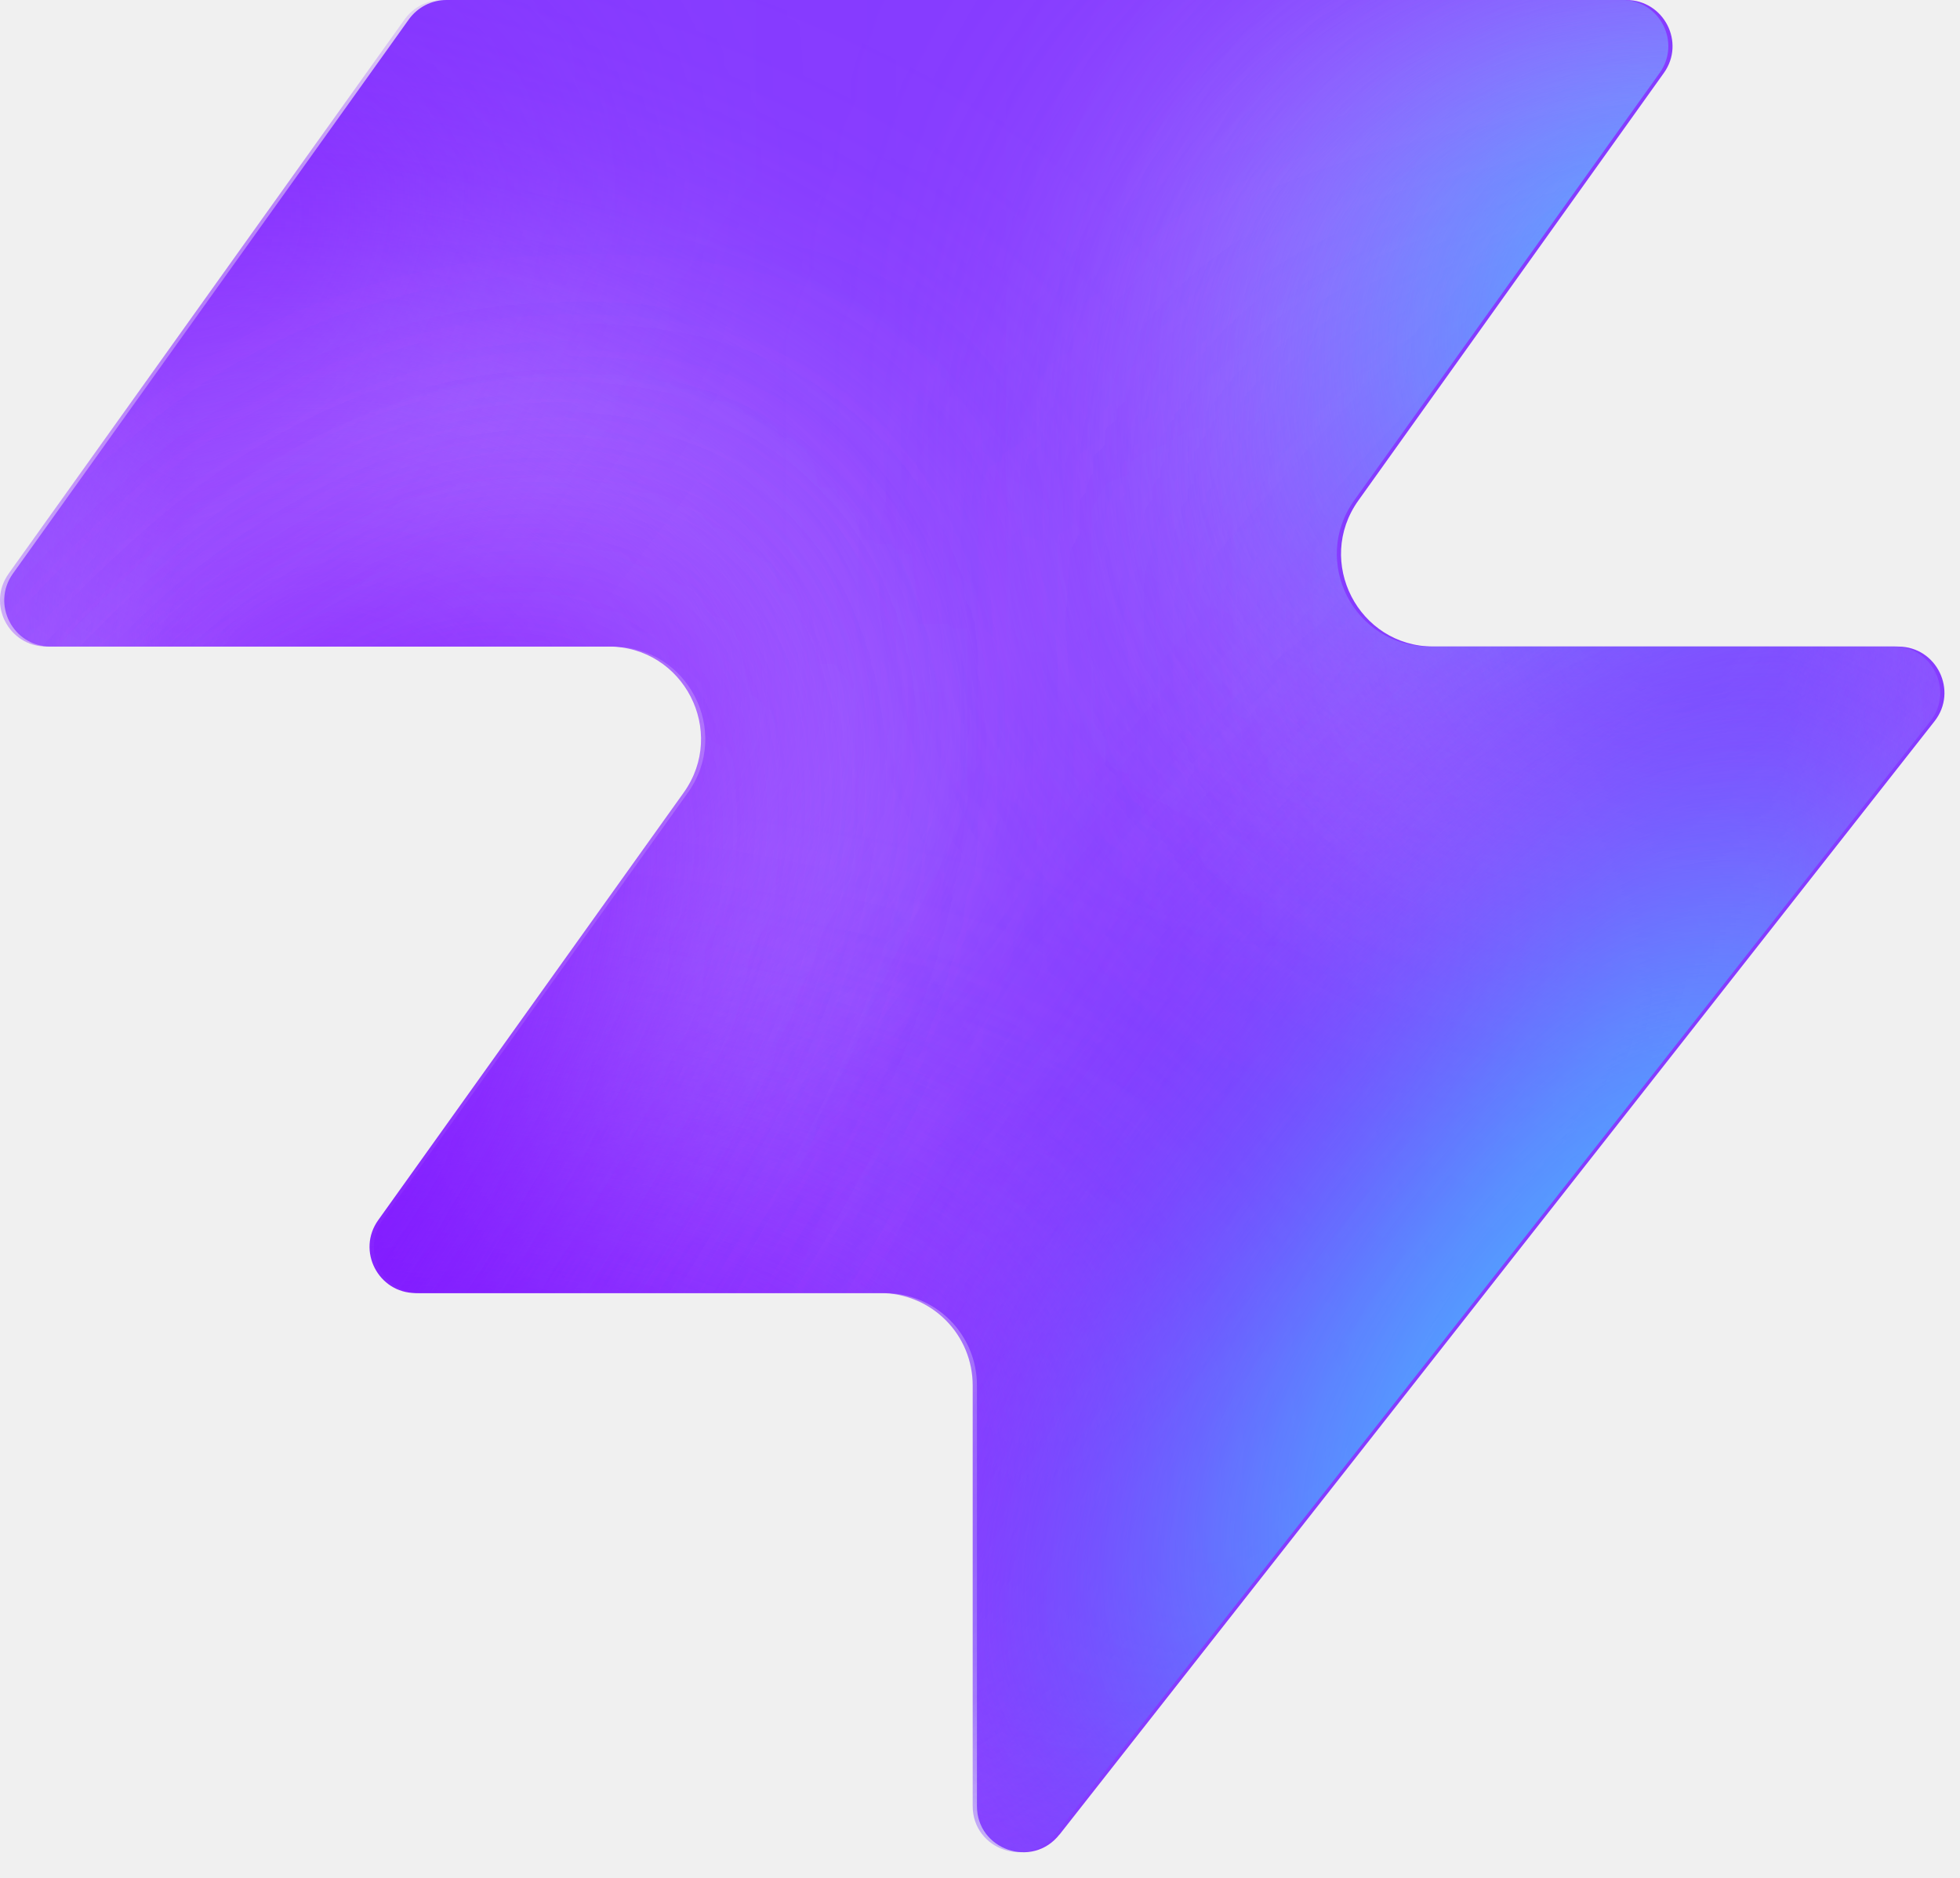
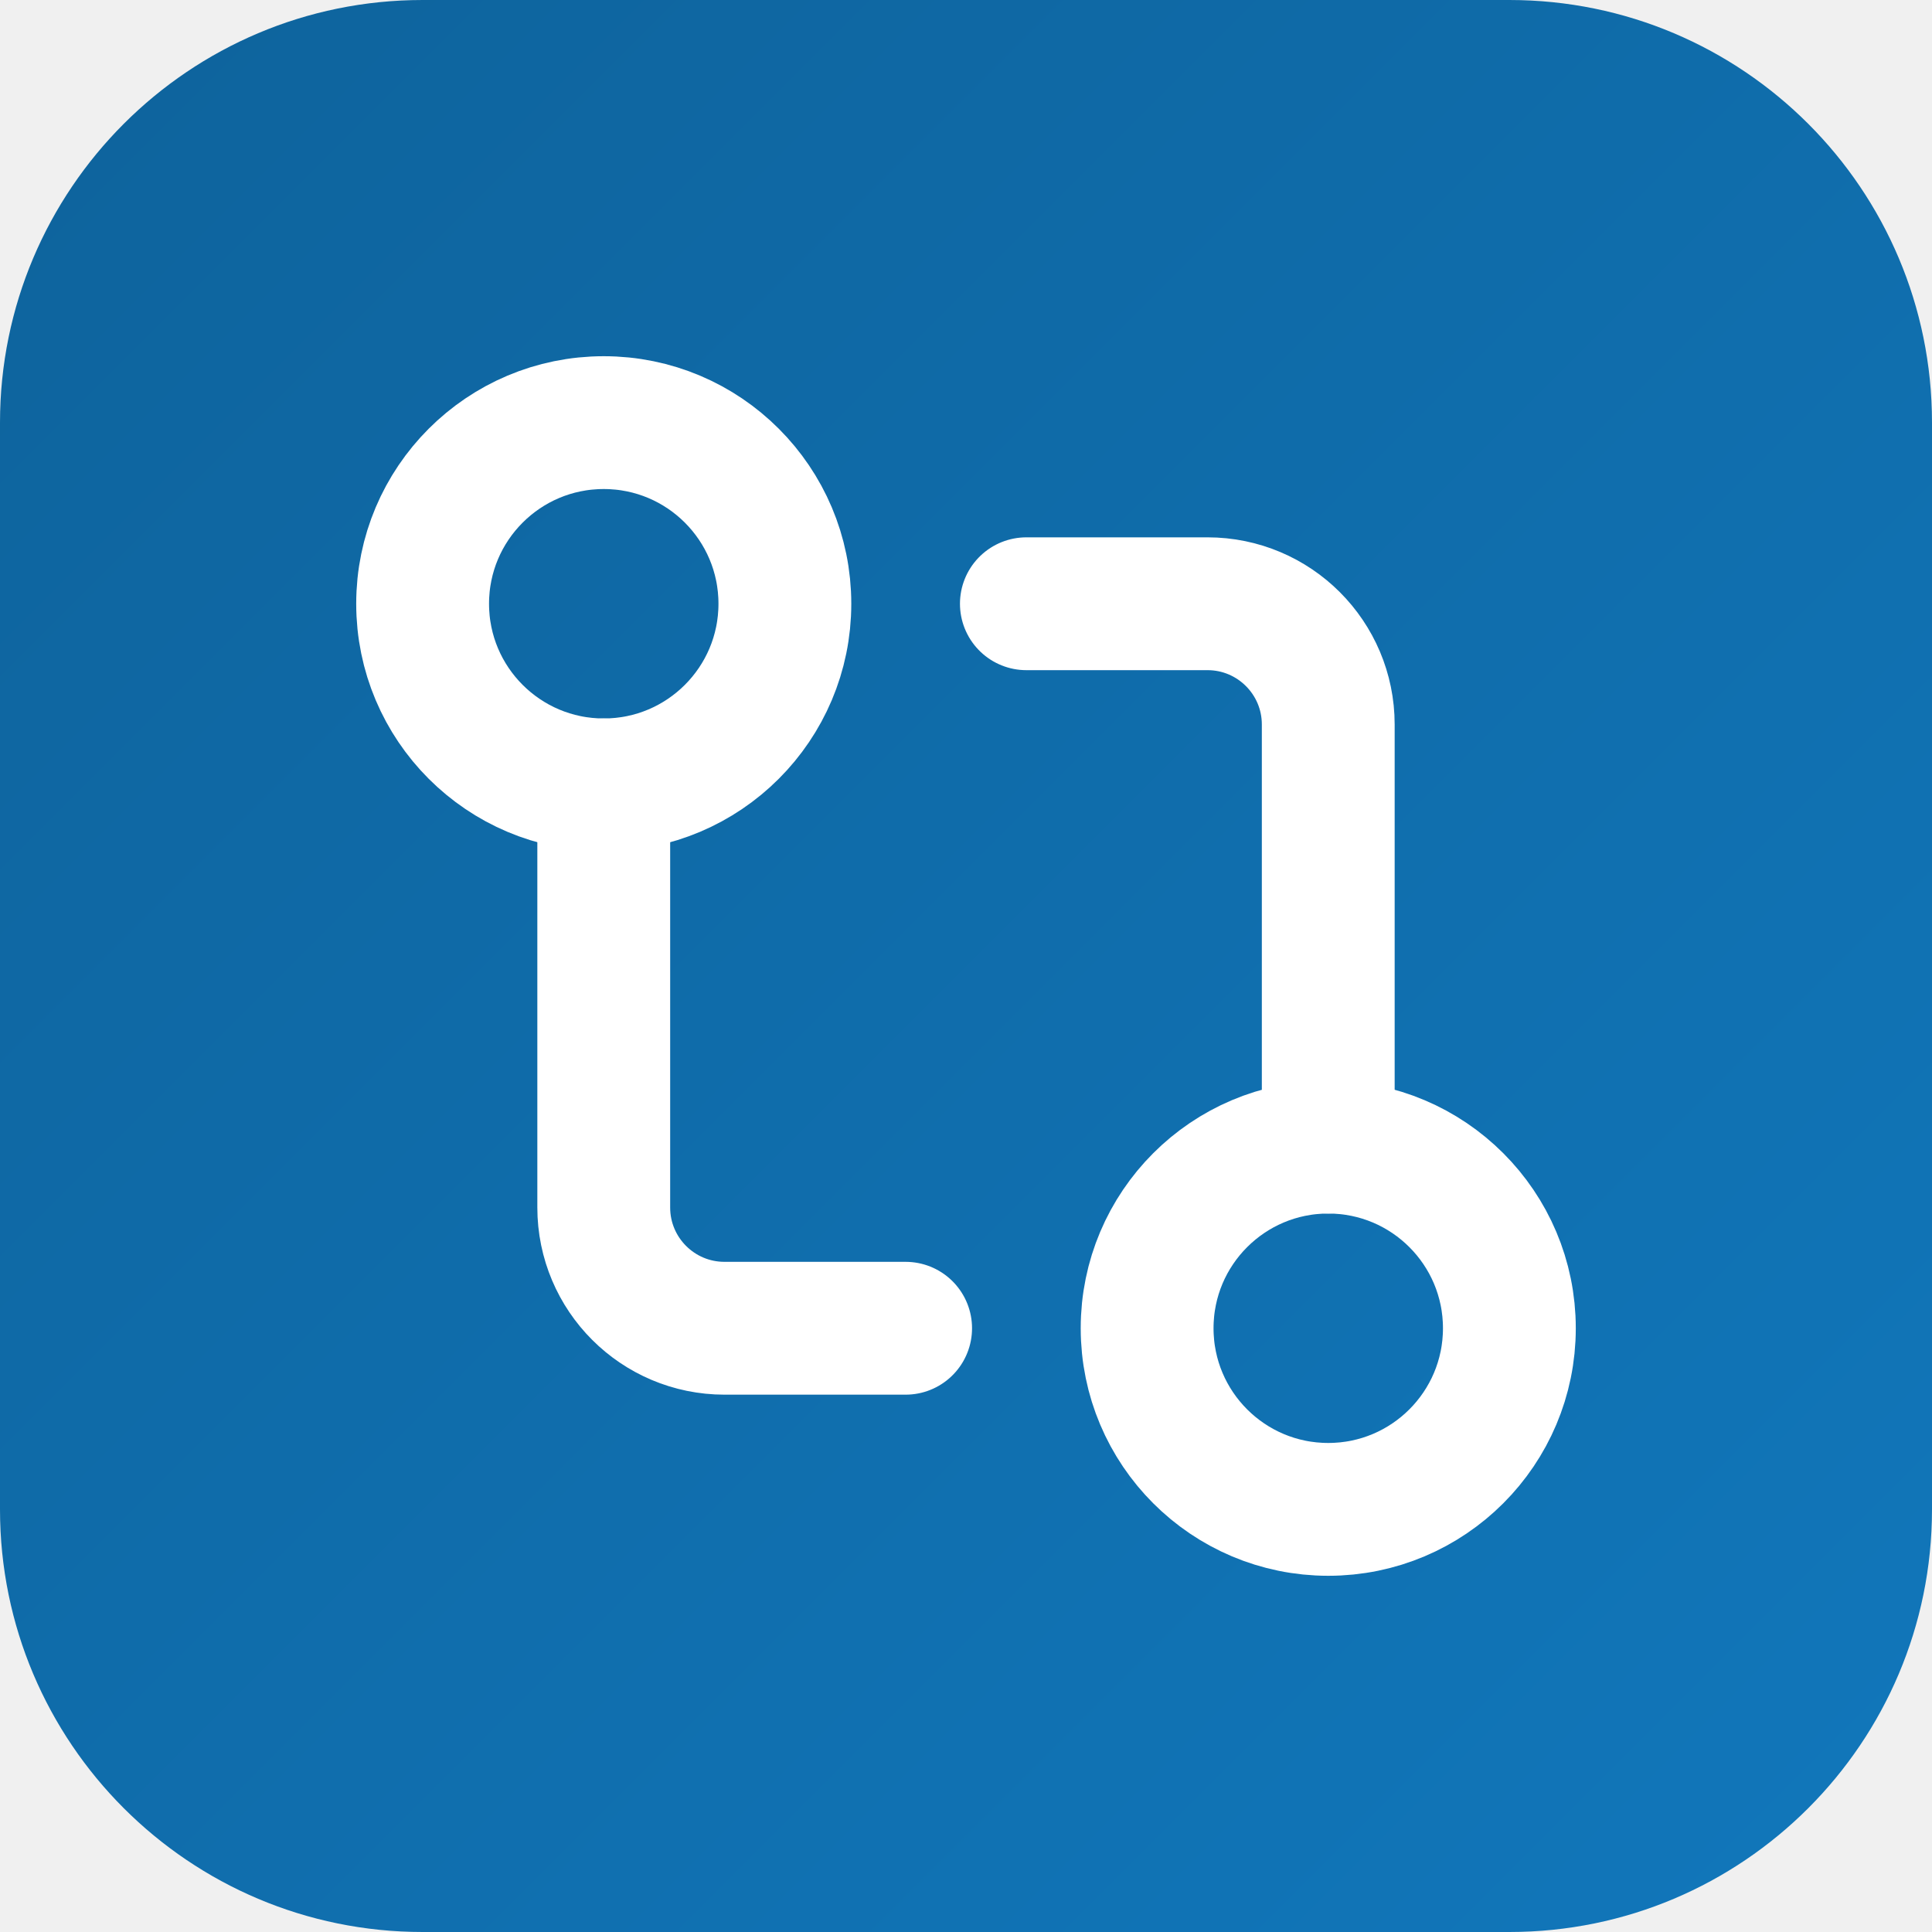
- <svg xmlns="http://www.w3.org/2000/svg" width="48" height="46" fill="none" viewBox="0 0 48 46">
-   <path fill="#863bff" d="M25.946 44.938c-.664.845-2.021.375-2.021-.698V33.937a2.26 2.26 0 0 0-2.262-2.262H10.287c-.92 0-1.456-1.04-.92-1.788l7.48-10.471c1.07-1.497 0-3.578-1.842-3.578H1.237c-.92 0-1.456-1.04-.92-1.788L10.013.474c.214-.297.556-.474.92-.474h28.894c.92 0 1.456 1.04.92 1.788l-7.48 10.471c-1.07 1.498 0 3.579 1.842 3.579h11.377c.943 0 1.473 1.088.89 1.83L25.947 44.94z" style="fill:#863bff;fill:color(display-p3 .525 .23 1);fill-opacity:1" />
-   <mask id="a" width="48" height="46" x="0" y="0" maskUnits="userSpaceOnUse" style="mask-type:alpha">
-     <path fill="#000" d="M25.842 44.938c-.664.844-2.021.375-2.021-.698V33.937a2.26 2.26 0 0 0-2.262-2.262H10.183c-.92 0-1.456-1.04-.92-1.788l7.48-10.471c1.07-1.498 0-3.579-1.842-3.579H1.133c-.92 0-1.456-1.04-.92-1.787L9.91.473c.214-.297.556-.474.92-.474h28.894c.92 0 1.456 1.04.92 1.788l-7.48 10.471c-1.07 1.498 0 3.578 1.842 3.578h11.377c.943 0 1.473 1.088.89 1.832L25.843 44.94z" style="fill:#000;fill-opacity:1" />
-   </mask>
-   <g mask="url(#a)">
-     <g filter="url(#b)">
-       <ellipse cx="5.508" cy="14.704" fill="#ede6ff" rx="5.508" ry="14.704" style="fill:#ede6ff;fill:color(display-p3 .927 .903 1);fill-opacity:1" transform="matrix(.00324 1 1 -.00324 -4.47 31.516)" />
-     </g>
-     <g filter="url(#c)">
-       <ellipse cx="10.399" cy="29.851" fill="#ede6ff" rx="10.399" ry="29.851" style="fill:#ede6ff;fill:color(display-p3 .927 .903 1);fill-opacity:1" transform="matrix(.00324 1 1 -.00324 -39.328 7.883)" />
-     </g>
-     <g filter="url(#d)">
-       <ellipse cx="5.508" cy="30.487" fill="#7e14ff" rx="5.508" ry="30.487" style="fill:#7e14ff;fill:color(display-p3 .492 .077 1);fill-opacity:1" transform="rotate(89.814 -25.913 -14.639)scale(1 -1)" />
-     </g>
-     <g filter="url(#e)">
-       <ellipse cx="5.508" cy="30.599" fill="#7e14ff" rx="5.508" ry="30.599" style="fill:#7e14ff;fill:color(display-p3 .492 .077 1);fill-opacity:1" transform="rotate(89.814 -32.644 -3.334)scale(1 -1)" />
-     </g>
-     <g filter="url(#f)">
-       <ellipse cx="5.508" cy="30.599" fill="#7e14ff" rx="5.508" ry="30.599" style="fill:#7e14ff;fill:color(display-p3 .492 .077 1);fill-opacity:1" transform="matrix(.00324 1 1 -.00324 -34.34 30.47)" />
-     </g>
-     <g filter="url(#g)">
-       <ellipse cx="14.072" cy="22.078" fill="#ede6ff" rx="14.072" ry="22.078" style="fill:#ede6ff;fill:color(display-p3 .927 .903 1);fill-opacity:1" transform="rotate(93.35 24.506 48.493)scale(-1 1)" />
-     </g>
-     <g filter="url(#h)">
-       <ellipse cx="3.47" cy="21.501" fill="#7e14ff" rx="3.47" ry="21.501" style="fill:#7e14ff;fill:color(display-p3 .492 .077 1);fill-opacity:1" transform="rotate(89.009 28.708 47.59)scale(-1 1)" />
-     </g>
-     <g filter="url(#i)">
-       <ellipse cx="3.47" cy="21.501" fill="#7e14ff" rx="3.47" ry="21.501" style="fill:#7e14ff;fill:color(display-p3 .492 .077 1);fill-opacity:1" transform="rotate(89.009 28.708 47.59)scale(-1 1)" />
-     </g>
-     <g filter="url(#j)">
-       <ellipse cx=".387" cy="8.972" fill="#7e14ff" rx="4.407" ry="29.108" style="fill:#7e14ff;fill:color(display-p3 .492 .077 1);fill-opacity:1" transform="rotate(39.51 .387 8.972)" />
-     </g>
-     <g filter="url(#k)">
-       <ellipse cx="47.523" cy="-6.092" fill="#7e14ff" rx="4.407" ry="29.108" style="fill:#7e14ff;fill:color(display-p3 .492 .077 1);fill-opacity:1" transform="rotate(37.892 47.523 -6.092)" />
-     </g>
-     <g filter="url(#l)">
-       <ellipse cx="41.412" cy="6.333" fill="#47bfff" rx="5.971" ry="9.665" style="fill:#47bfff;fill:color(display-p3 .28 .748 1);fill-opacity:1" transform="rotate(37.892 41.412 6.333)" />
-     </g>
-     <g filter="url(#m)">
-       <ellipse cx="-1.879" cy="38.332" fill="#7e14ff" rx="4.407" ry="29.108" style="fill:#7e14ff;fill:color(display-p3 .492 .077 1);fill-opacity:1" transform="rotate(37.892 -1.88 38.332)" />
-     </g>
-     <g filter="url(#n)">
-       <ellipse cx="-1.879" cy="38.332" fill="#7e14ff" rx="4.407" ry="29.108" style="fill:#7e14ff;fill:color(display-p3 .492 .077 1);fill-opacity:1" transform="rotate(37.892 -1.88 38.332)" />
-     </g>
-     <g filter="url(#o)">
-       <ellipse cx="35.651" cy="29.907" fill="#7e14ff" rx="4.407" ry="29.108" style="fill:#7e14ff;fill:color(display-p3 .492 .077 1);fill-opacity:1" transform="rotate(37.892 35.651 29.907)" />
-     </g>
-     <g filter="url(#p)">
-       <ellipse cx="38.418" cy="32.4" fill="#47bfff" rx="5.971" ry="15.297" style="fill:#47bfff;fill:color(display-p3 .28 .748 1);fill-opacity:1" transform="rotate(37.892 38.418 32.4)" />
-     </g>
+ <svg xmlns="http://www.w3.org/2000/svg" width="32" height="32" viewBox="0 0 32 32" fill="none">
+   <defs>
+     <linearGradient id="webmerge-grad" x1="0" y1="0" x2="32" y2="32" gradientUnits="userSpaceOnUse">
+       <stop offset="0%" stop-color="#0e639c" />
+       <stop offset="100%" stop-color="#1177bb" />
+     </linearGradient>
+   </defs>
+   <rect width="32" height="32" rx="7" fill="url(#webmerge-grad)" />
+   <g transform="translate(4, 4)" stroke="#ffffff" stroke-width="2.2" stroke-linecap="round" stroke-linejoin="round" fill="none">
+     <circle cx="18" cy="18" r="3" />
+     <circle cx="6" cy="6" r="3" />
+     <path d="M13 6h3a2 2 0 0 1 2 2v7" />
+     <path d="M11 18H8a2 2 0 0 1-2-2V9" />
  </g>
-   <defs>
-     <filter id="b" width="60.045" height="41.654" x="-19.77" y="16.149" color-interpolation-filters="sRGB" filterUnits="userSpaceOnUse">
-       <feFlood flood-opacity="0" result="BackgroundImageFix" />
-       <feBlend in="SourceGraphic" in2="BackgroundImageFix" result="shape" />
-       <feGaussianBlur result="effect1_foregroundBlur_2002_17158" stdDeviation="7.659" />
-     </filter>
-     <filter id="c" width="90.34" height="51.437" x="-54.613" y="-7.533" color-interpolation-filters="sRGB" filterUnits="userSpaceOnUse">
-       <feFlood flood-opacity="0" result="BackgroundImageFix" />
-       <feBlend in="SourceGraphic" in2="BackgroundImageFix" result="shape" />
-       <feGaussianBlur result="effect1_foregroundBlur_2002_17158" stdDeviation="7.659" />
-     </filter>
-     <filter id="d" width="79.355" height="29.4" x="-49.64" y="2.03" color-interpolation-filters="sRGB" filterUnits="userSpaceOnUse">
-       <feFlood flood-opacity="0" result="BackgroundImageFix" />
-       <feBlend in="SourceGraphic" in2="BackgroundImageFix" result="shape" />
-       <feGaussianBlur result="effect1_foregroundBlur_2002_17158" stdDeviation="4.596" />
-     </filter>
-     <filter id="e" width="79.579" height="29.4" x="-45.045" y="20.029" color-interpolation-filters="sRGB" filterUnits="userSpaceOnUse">
-       <feFlood flood-opacity="0" result="BackgroundImageFix" />
-       <feBlend in="SourceGraphic" in2="BackgroundImageFix" result="shape" />
-       <feGaussianBlur result="effect1_foregroundBlur_2002_17158" stdDeviation="4.596" />
-     </filter>
-     <filter id="f" width="79.579" height="29.4" x="-43.513" y="21.178" color-interpolation-filters="sRGB" filterUnits="userSpaceOnUse">
-       <feFlood flood-opacity="0" result="BackgroundImageFix" />
-       <feBlend in="SourceGraphic" in2="BackgroundImageFix" result="shape" />
-       <feGaussianBlur result="effect1_foregroundBlur_2002_17158" stdDeviation="4.596" />
-     </filter>
-     <filter id="g" width="74.749" height="58.852" x="15.756" y="-17.901" color-interpolation-filters="sRGB" filterUnits="userSpaceOnUse">
-       <feFlood flood-opacity="0" result="BackgroundImageFix" />
-       <feBlend in="SourceGraphic" in2="BackgroundImageFix" result="shape" />
-       <feGaussianBlur result="effect1_foregroundBlur_2002_17158" stdDeviation="7.659" />
-     </filter>
-     <filter id="h" width="61.377" height="25.362" x="23.548" y="2.284" color-interpolation-filters="sRGB" filterUnits="userSpaceOnUse">
-       <feFlood flood-opacity="0" result="BackgroundImageFix" />
-       <feBlend in="SourceGraphic" in2="BackgroundImageFix" result="shape" />
-       <feGaussianBlur result="effect1_foregroundBlur_2002_17158" stdDeviation="4.596" />
-     </filter>
-     <filter id="i" width="61.377" height="25.362" x="23.548" y="2.284" color-interpolation-filters="sRGB" filterUnits="userSpaceOnUse">
-       <feFlood flood-opacity="0" result="BackgroundImageFix" />
-       <feBlend in="SourceGraphic" in2="BackgroundImageFix" result="shape" />
-       <feGaussianBlur result="effect1_foregroundBlur_2002_17158" stdDeviation="4.596" />
-     </filter>
-     <filter id="j" width="56.045" height="63.649" x="-27.636" y="-22.853" color-interpolation-filters="sRGB" filterUnits="userSpaceOnUse">
-       <feFlood flood-opacity="0" result="BackgroundImageFix" />
-       <feBlend in="SourceGraphic" in2="BackgroundImageFix" result="shape" />
-       <feGaussianBlur result="effect1_foregroundBlur_2002_17158" stdDeviation="4.596" />
-     </filter>
-     <filter id="k" width="54.814" height="64.646" x="20.116" y="-38.415" color-interpolation-filters="sRGB" filterUnits="userSpaceOnUse">
-       <feFlood flood-opacity="0" result="BackgroundImageFix" />
-       <feBlend in="SourceGraphic" in2="BackgroundImageFix" result="shape" />
-       <feGaussianBlur result="effect1_foregroundBlur_2002_17158" stdDeviation="4.596" />
-     </filter>
-     <filter id="l" width="33.541" height="35.313" x="24.641" y="-11.323" color-interpolation-filters="sRGB" filterUnits="userSpaceOnUse">
-       <feFlood flood-opacity="0" result="BackgroundImageFix" />
-       <feBlend in="SourceGraphic" in2="BackgroundImageFix" result="shape" />
-       <feGaussianBlur result="effect1_foregroundBlur_2002_17158" stdDeviation="4.596" />
-     </filter>
-     <filter id="m" width="54.814" height="64.646" x="-29.286" y="6.009" color-interpolation-filters="sRGB" filterUnits="userSpaceOnUse">
-       <feFlood flood-opacity="0" result="BackgroundImageFix" />
-       <feBlend in="SourceGraphic" in2="BackgroundImageFix" result="shape" />
-       <feGaussianBlur result="effect1_foregroundBlur_2002_17158" stdDeviation="4.596" />
-     </filter>
-     <filter id="n" width="54.814" height="64.646" x="-29.286" y="6.009" color-interpolation-filters="sRGB" filterUnits="userSpaceOnUse">
-       <feFlood flood-opacity="0" result="BackgroundImageFix" />
-       <feBlend in="SourceGraphic" in2="BackgroundImageFix" result="shape" />
-       <feGaussianBlur result="effect1_foregroundBlur_2002_17158" stdDeviation="4.596" />
-     </filter>
-     <filter id="o" width="54.814" height="64.646" x="8.244" y="-2.416" color-interpolation-filters="sRGB" filterUnits="userSpaceOnUse">
-       <feFlood flood-opacity="0" result="BackgroundImageFix" />
-       <feBlend in="SourceGraphic" in2="BackgroundImageFix" result="shape" />
-       <feGaussianBlur result="effect1_foregroundBlur_2002_17158" stdDeviation="4.596" />
-     </filter>
-     <filter id="p" width="39.409" height="43.623" x="18.713" y="10.588" color-interpolation-filters="sRGB" filterUnits="userSpaceOnUse">
-       <feFlood flood-opacity="0" result="BackgroundImageFix" />
-       <feBlend in="SourceGraphic" in2="BackgroundImageFix" result="shape" />
-       <feGaussianBlur result="effect1_foregroundBlur_2002_17158" stdDeviation="4.596" />
-     </filter>
-   </defs>
</svg>
